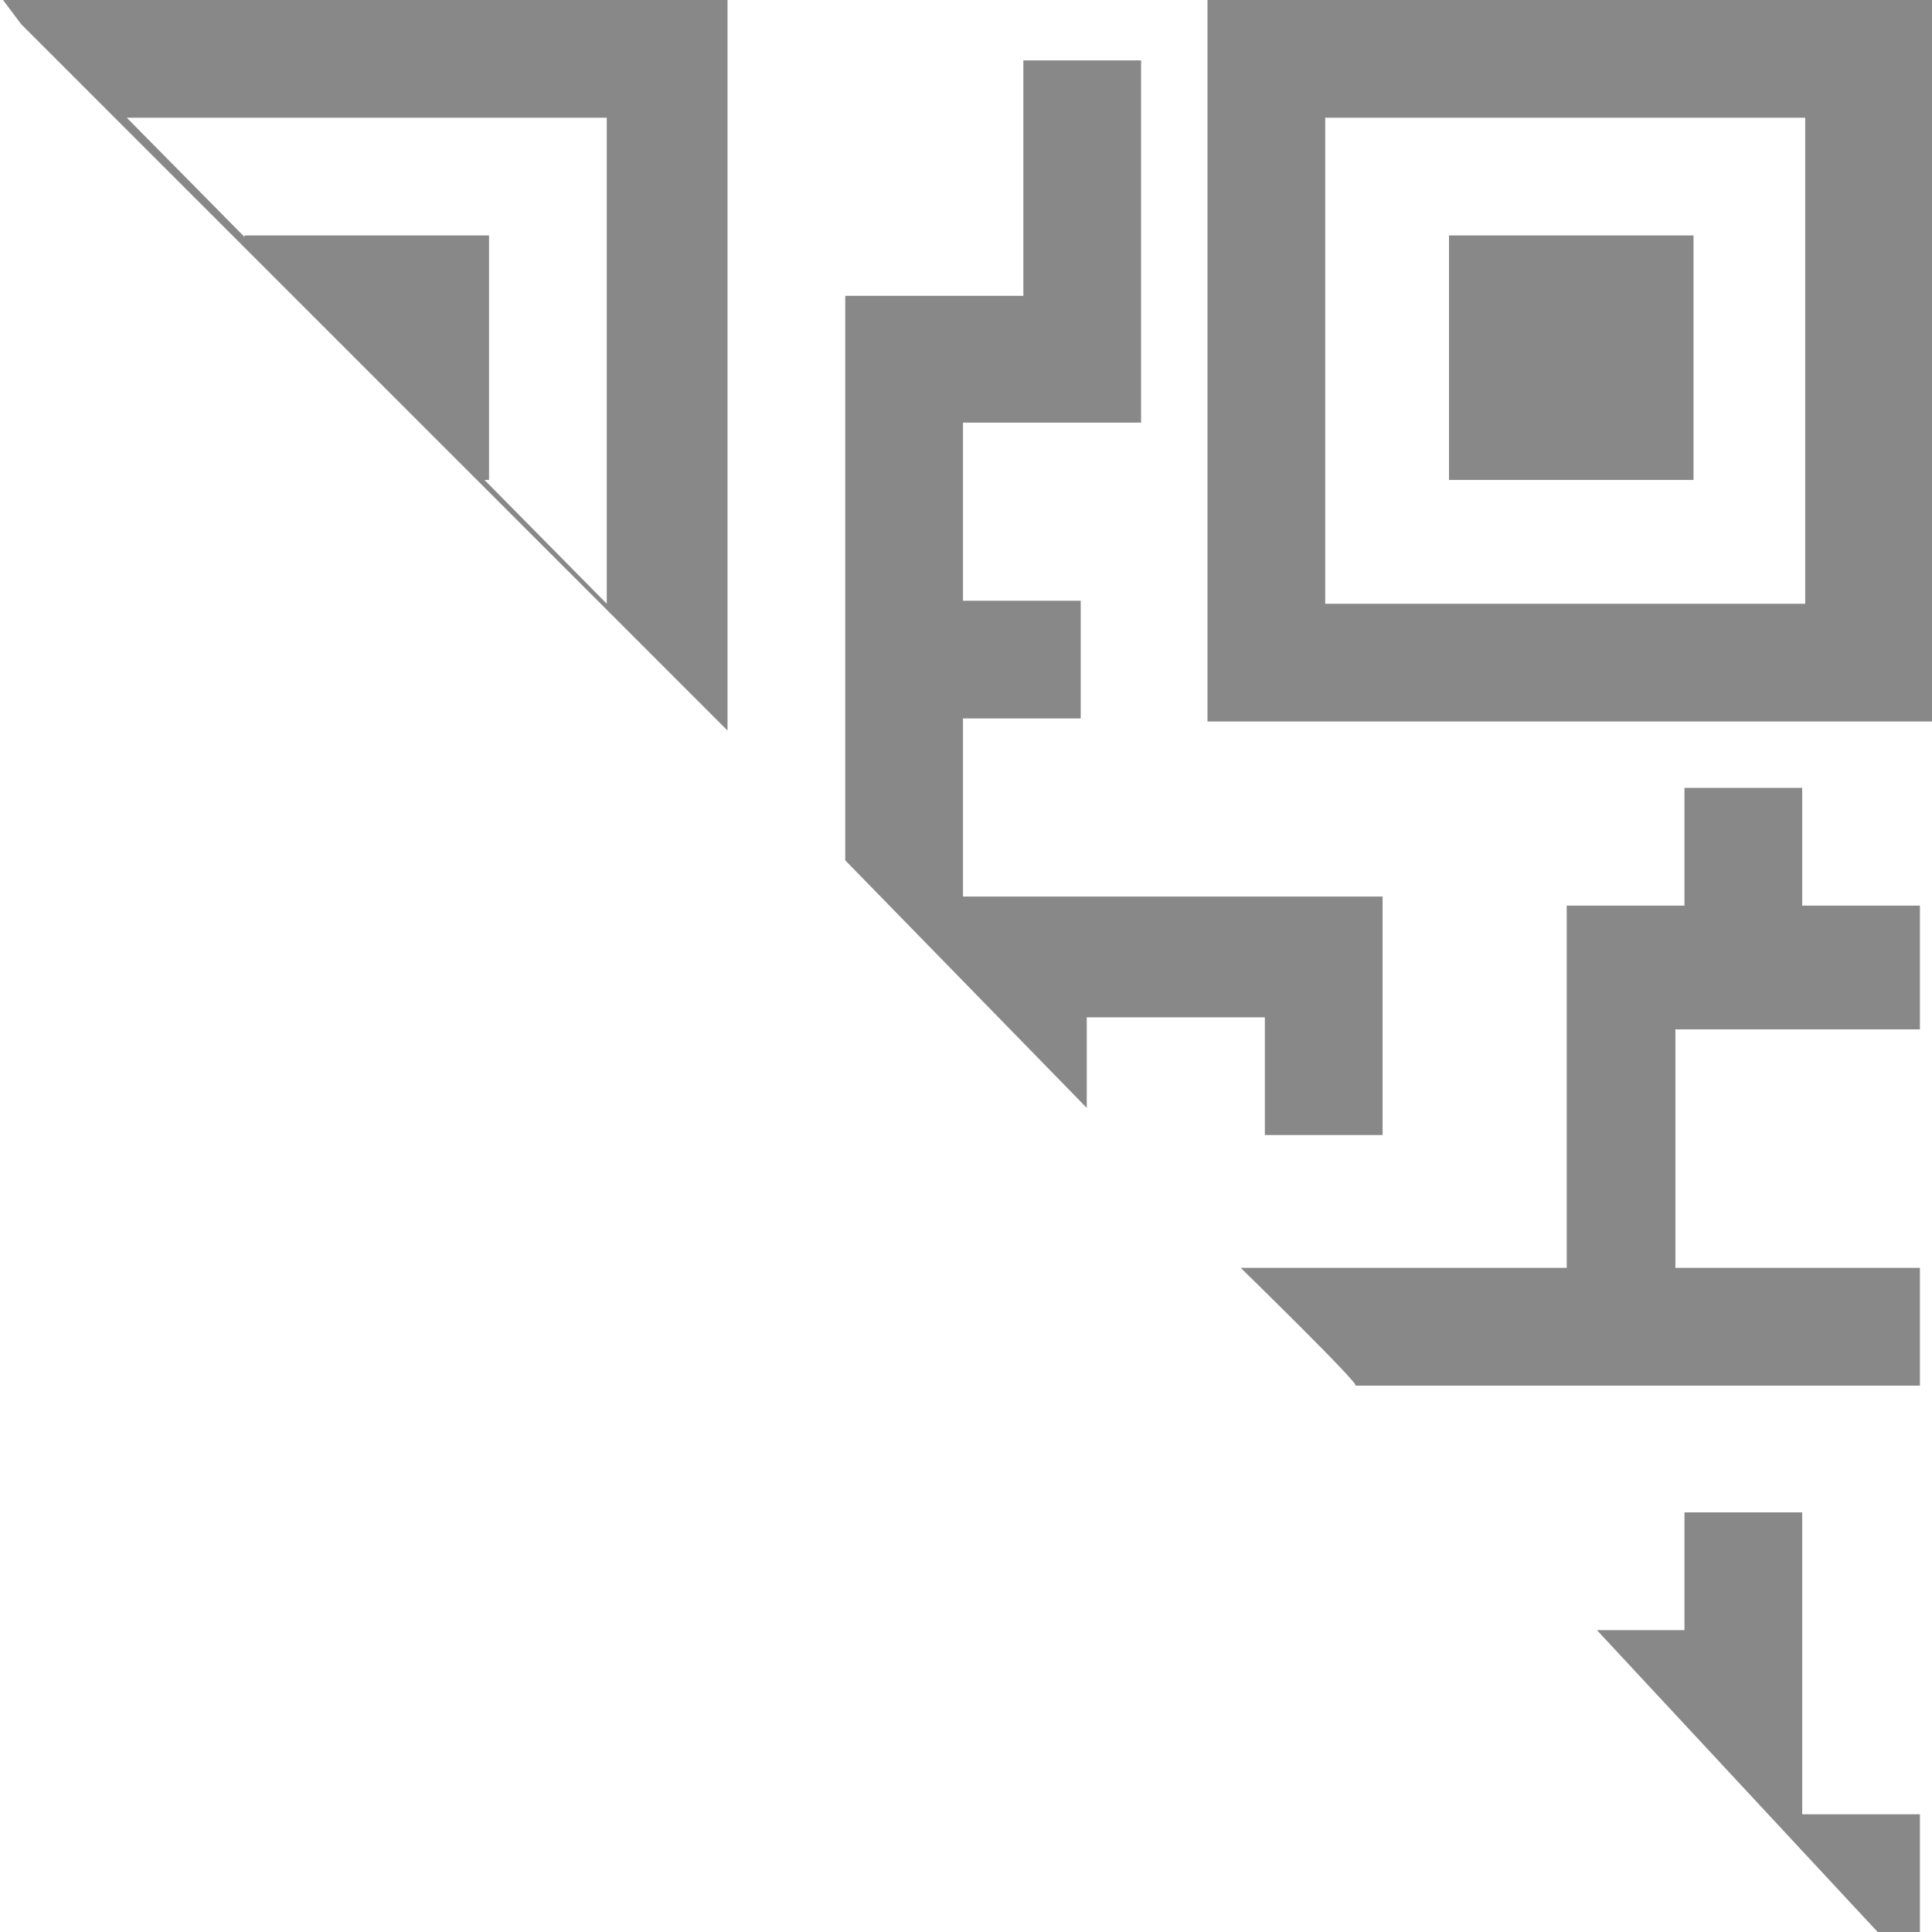
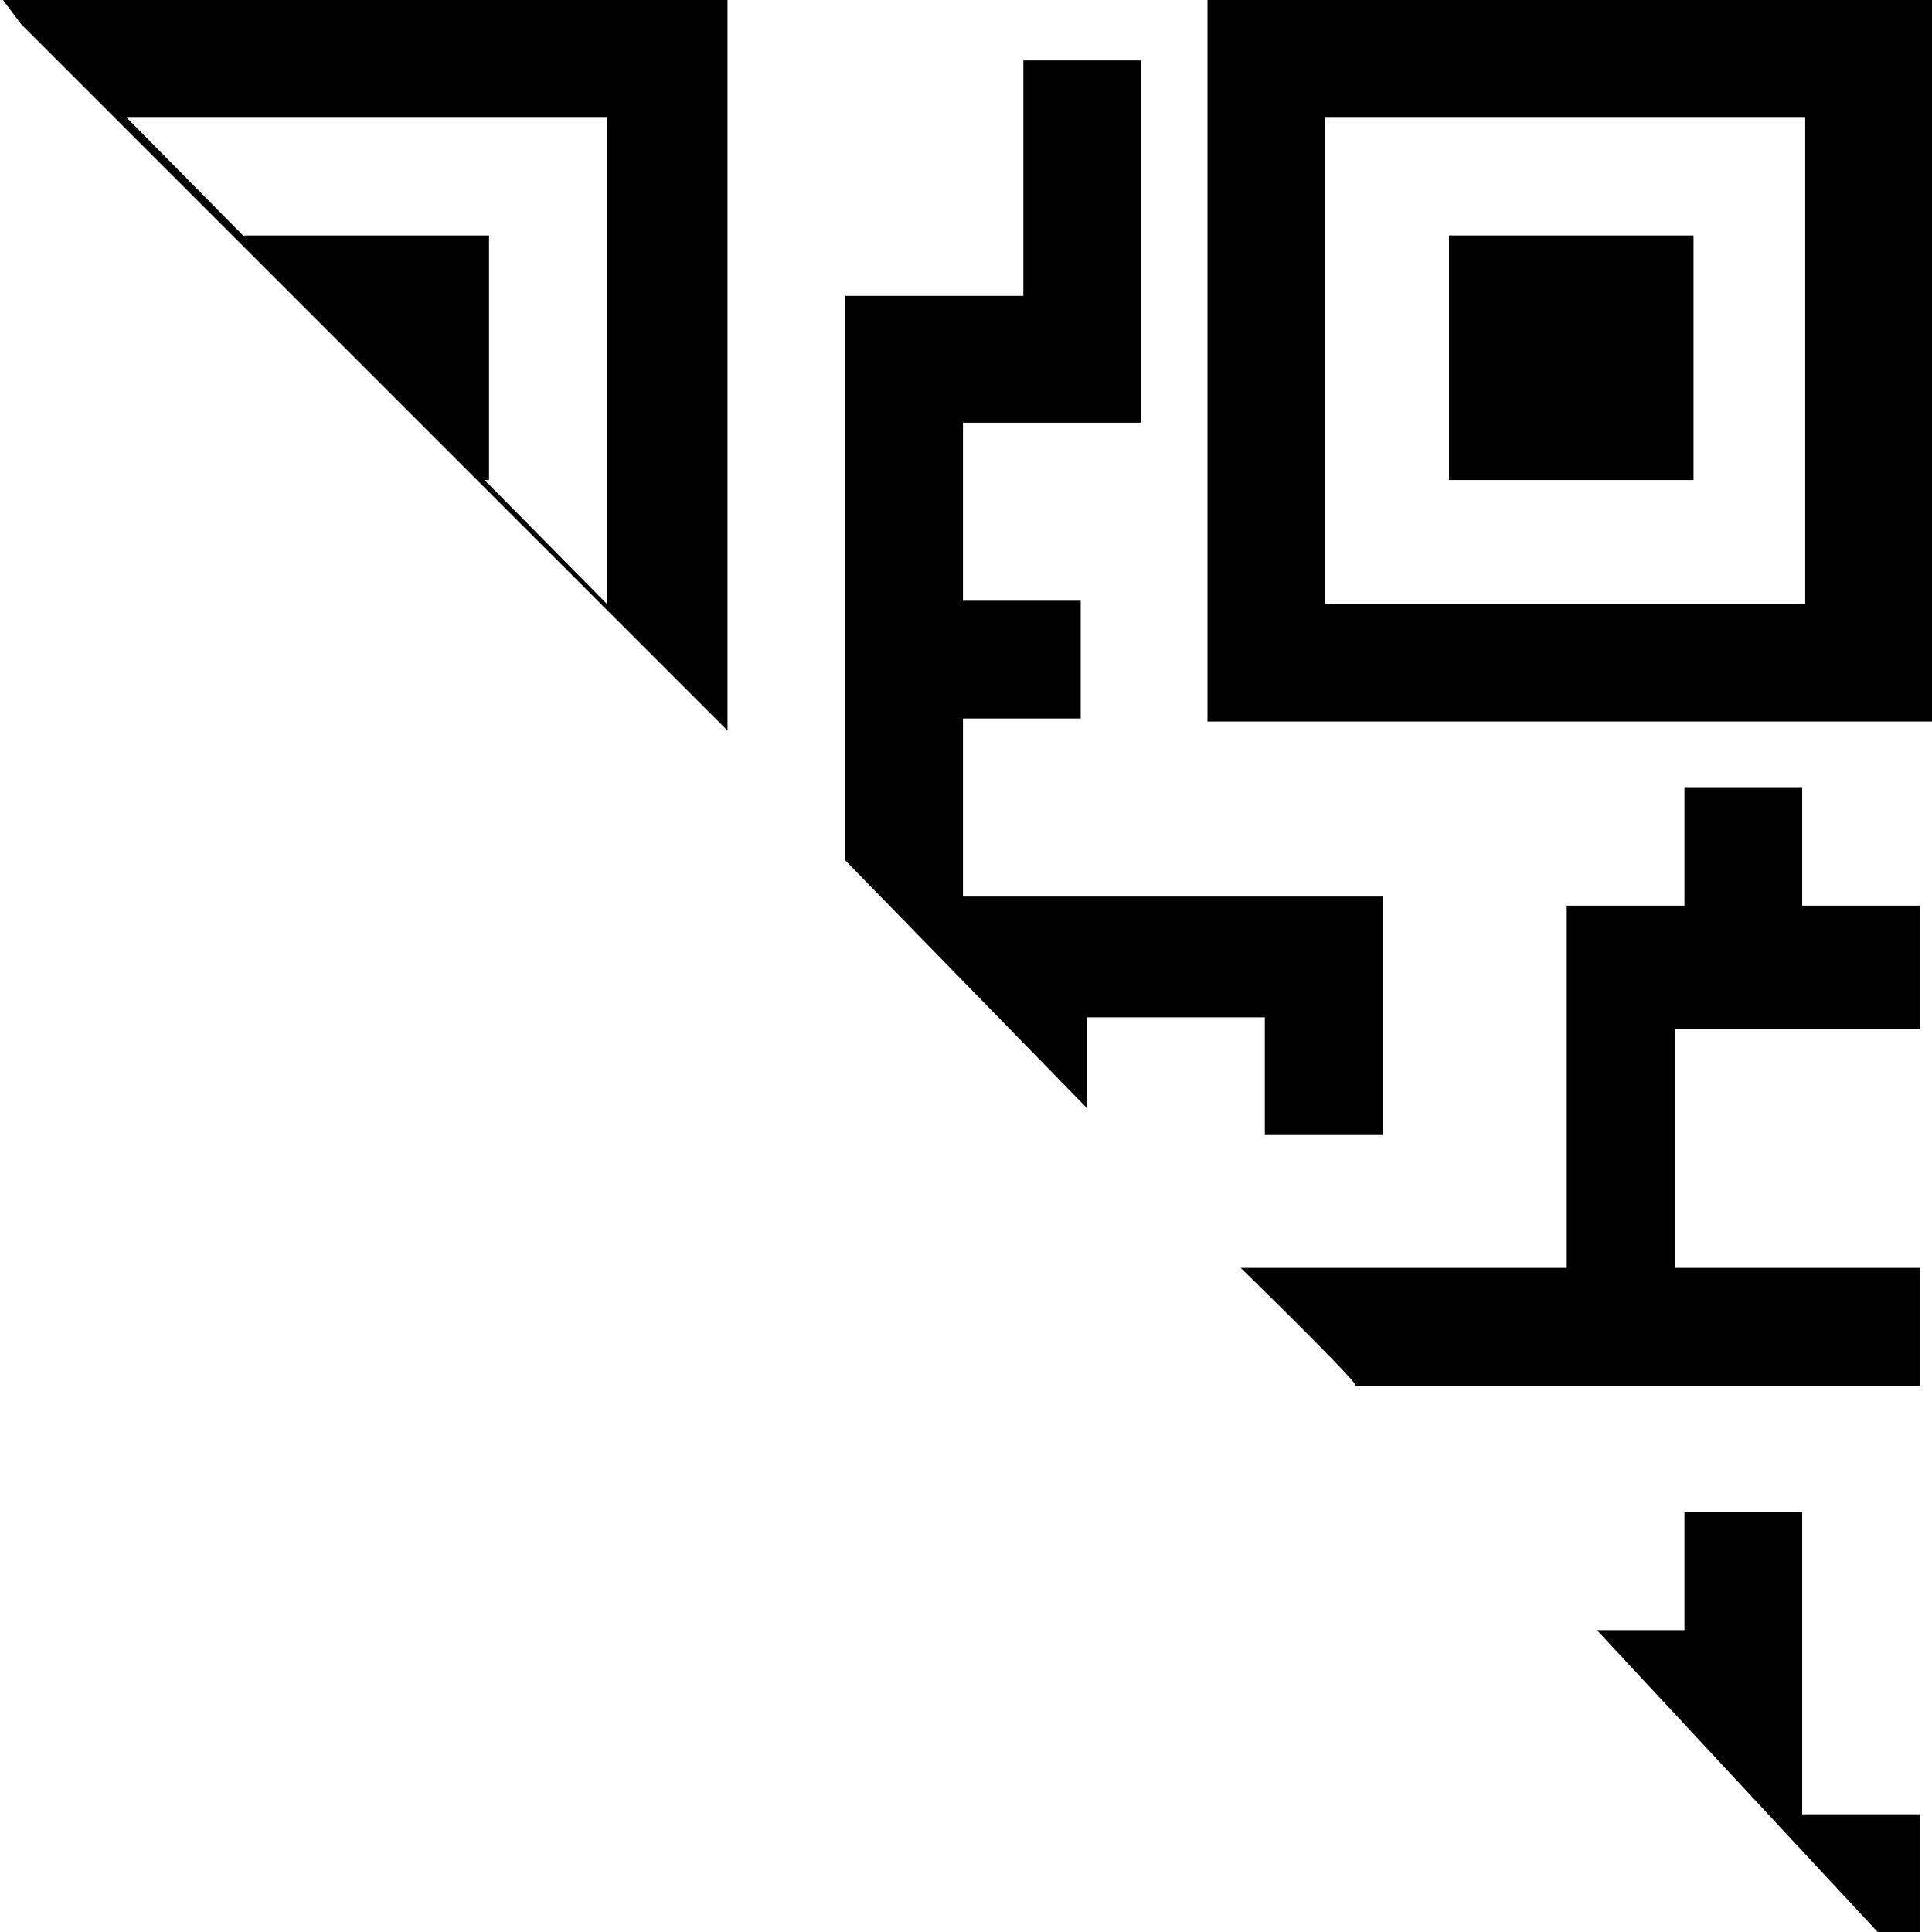
<svg xmlns="http://www.w3.org/2000/svg" t="1674990753210" class="icon" viewBox="0 0 1024 1024" version="1.1" p-id="5310" width="200" height="200">
-   <path d="M11.2 12.8L1.6 0h384v387.2L11.2 12.8zM321.6 320V62.4H67.2L321.6 320z m-68.8-65.6L129.6 128v-3.2h129.6v129.6h-6.4z m769.6 128H640V0h384v382.4z m-320-62.4h254.4V62.4H702.4V320z m144 544h46.4v-62.4h62.4v160h62.4V1024h-22.4l-148.8-160zM576 587.2l-128-131.2V156.8h94.4V32h62.4v192h-94.4v94.4h62.4v62.4h-62.4v94.4h222.4v126.4h-62.4v-62.4H576v48z m81.6 84.8h172.8V480h62.4v-62.4h62.4V480h62.4v65.6h-129.6V672h129.6v62.4H718.4c3.2 0-60.8-62.4-60.8-62.4zM768 124.8h129.6v129.6H768V124.8z" fill="#888888" p-id="5311" />
+   <path d="M11.2 12.8L1.6 0h384v387.2L11.2 12.8zM321.6 320V62.4H67.2L321.6 320z m-68.8-65.6L129.6 128v-3.2h129.6v129.6h-6.4z m769.6 128H640V0h384v382.4z m-320-62.4h254.4V62.4H702.4V320z m144 544h46.4v-62.4h62.4v160h62.4V1024h-22.4l-148.8-160zM576 587.2l-128-131.2V156.8h94.4V32h62.4v192h-94.4v94.4h62.4v62.4h-62.4v94.4h222.4v126.4h-62.4v-62.4H576v48z m81.6 84.8h172.8V480h62.4v-62.4h62.4V480h62.4v65.6h-129.6V672h129.6v62.4H718.4c3.2 0-60.8-62.4-60.8-62.4zM768 124.8h129.6v129.6H768V124.8z" fill="currentColor" p-id="5311" />
</svg>
